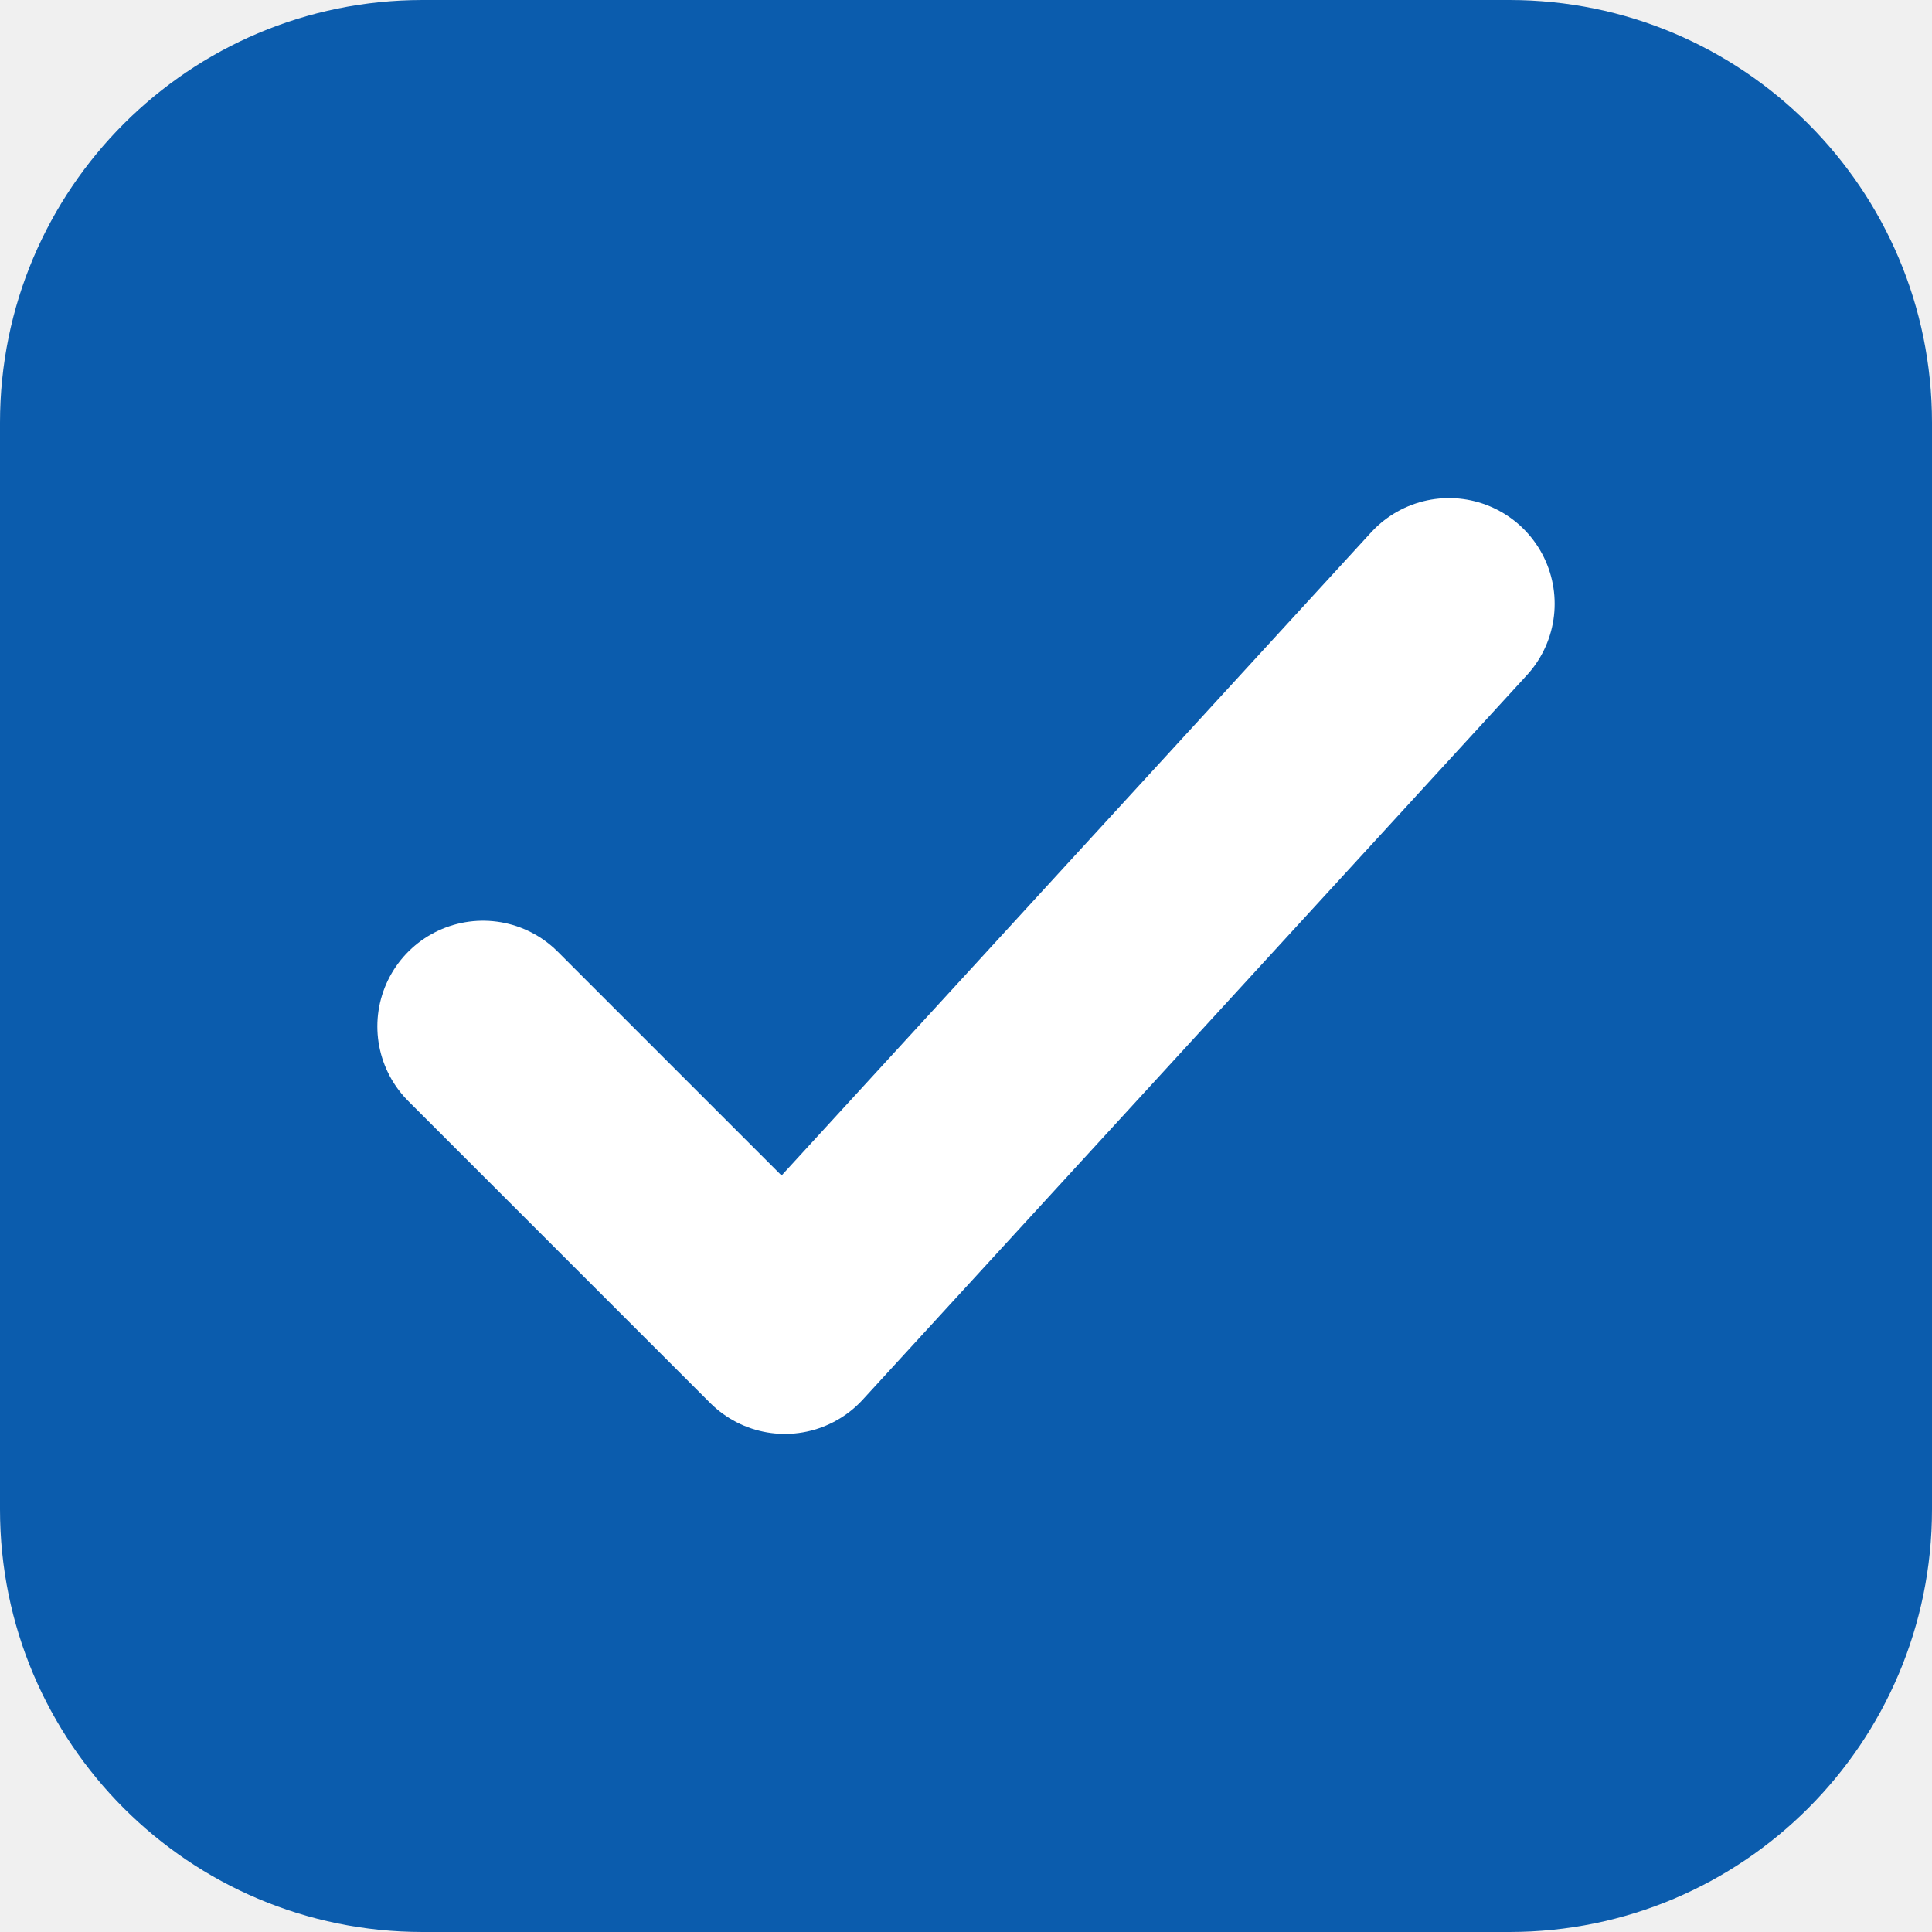
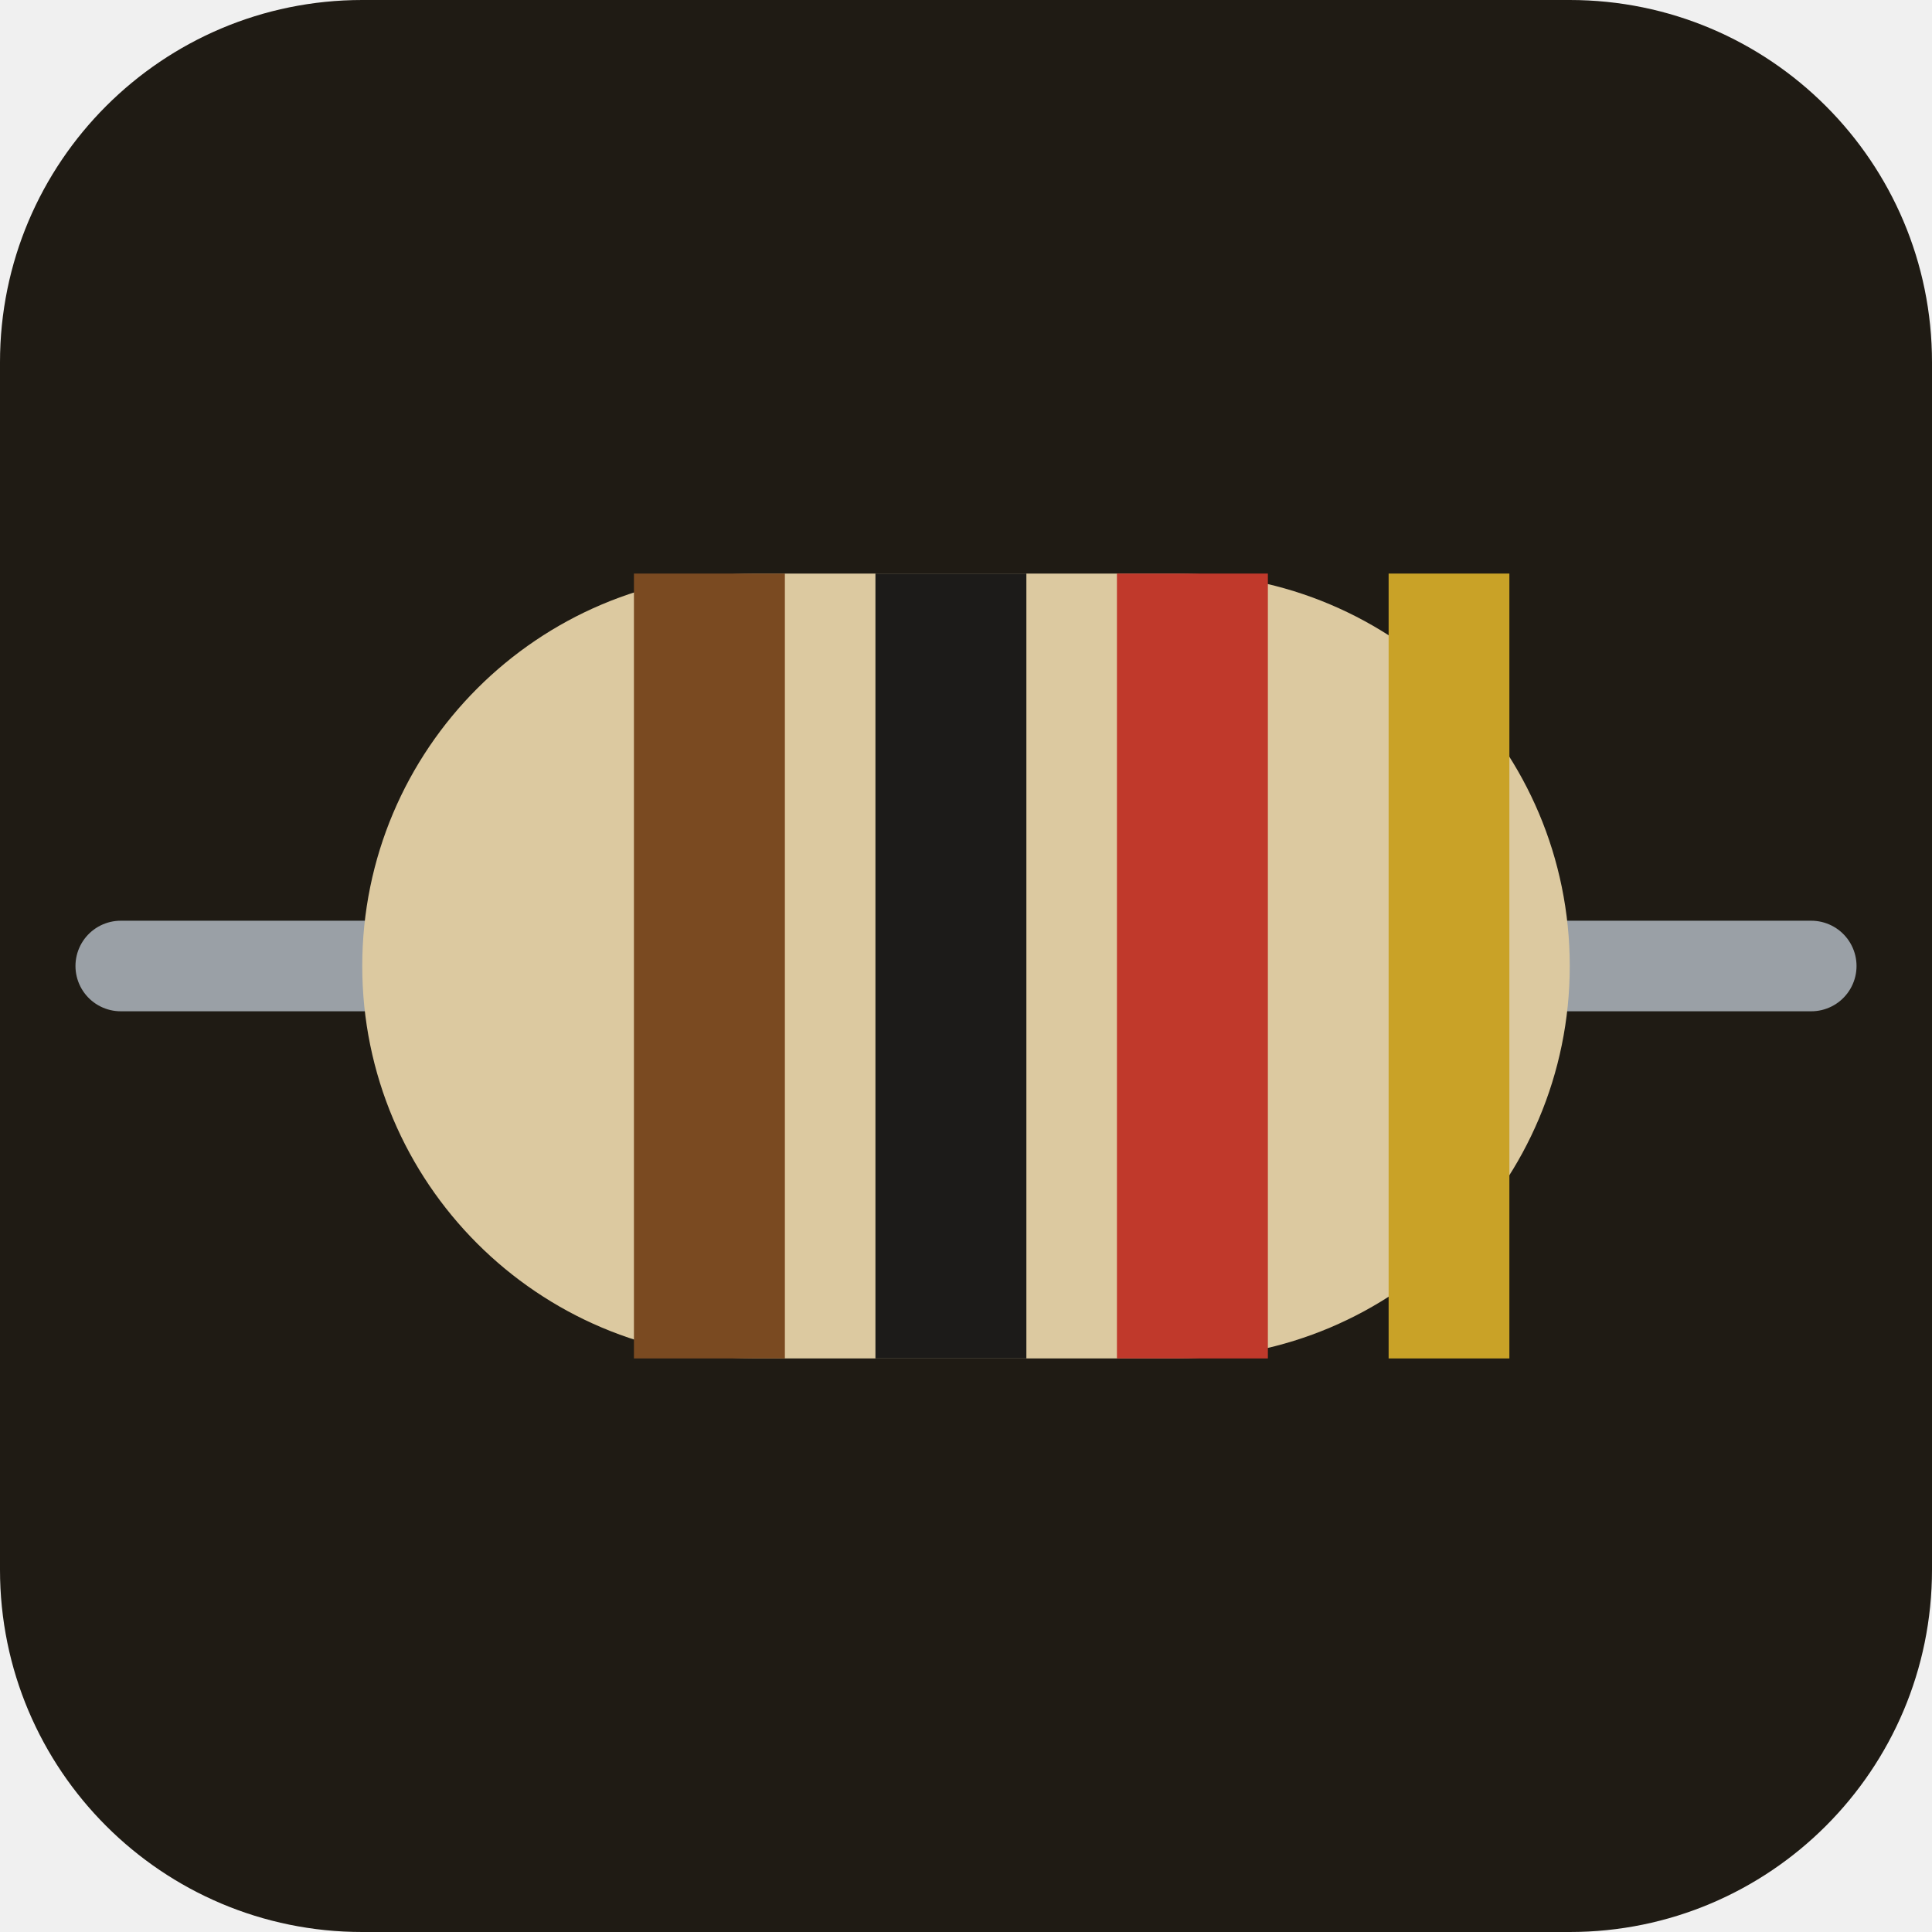
<svg xmlns="http://www.w3.org/2000/svg" viewBox="0 0 64 64">
-   <rect width="64" height="64" rx="14" fill="#0b5cad" />
-   <path d="M16 34l10 10 22-24" fill="none" stroke="#fff" stroke-width="7" stroke-linecap="round" stroke-linejoin="round" />
+   <rect width="64" height="64" rx="12" fill="#1f1b14" />
+   <line x1="4" y1="32" x2="60" y2="32" stroke="#9aa0a6" stroke-width="3" stroke-linecap="round" />
+   <rect x="12" y="19" width="40" height="26" rx="13" fill="#dcc9a0" />
+   <rect x="21" y="19" width="5" height="26" fill="#7a4a21" />
+   <rect x="29" y="19" width="5" height="26" fill="#1c1b19" />
+   <rect x="37" y="19" width="5" height="26" fill="#c0392b" />
+   <rect x="46" y="19" width="4" height="26" fill="#c9a227" />
</svg>
